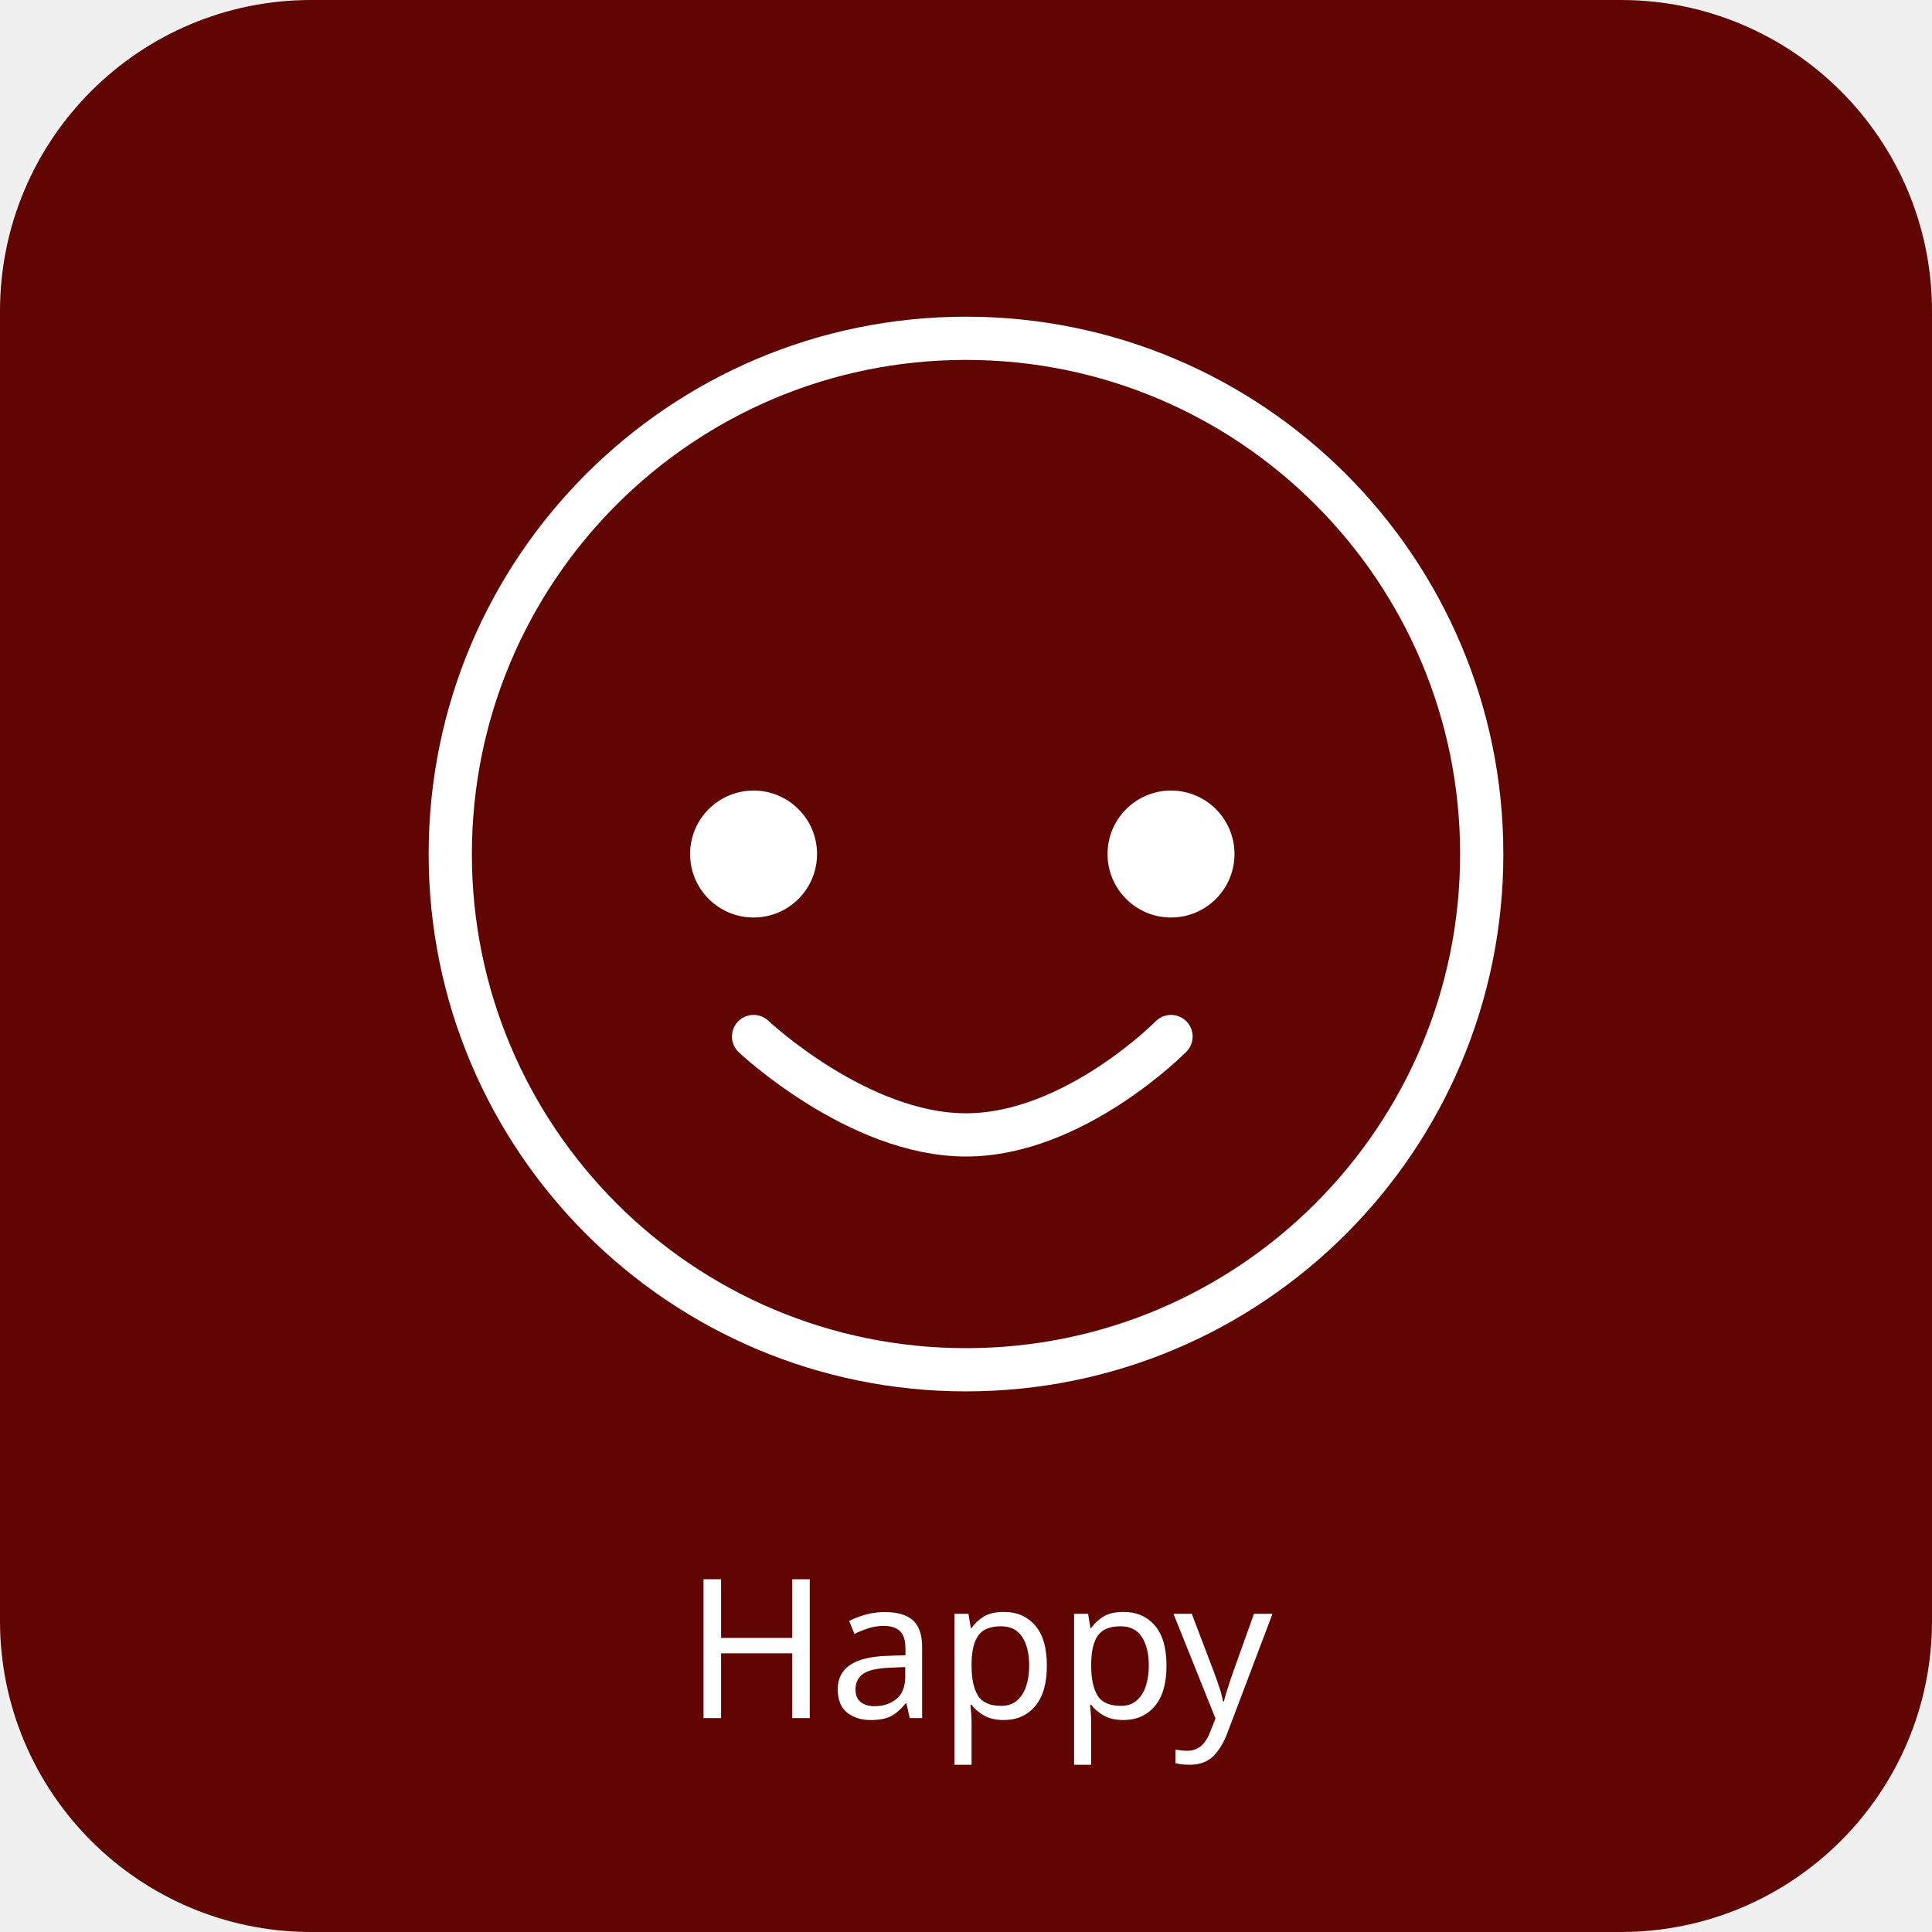
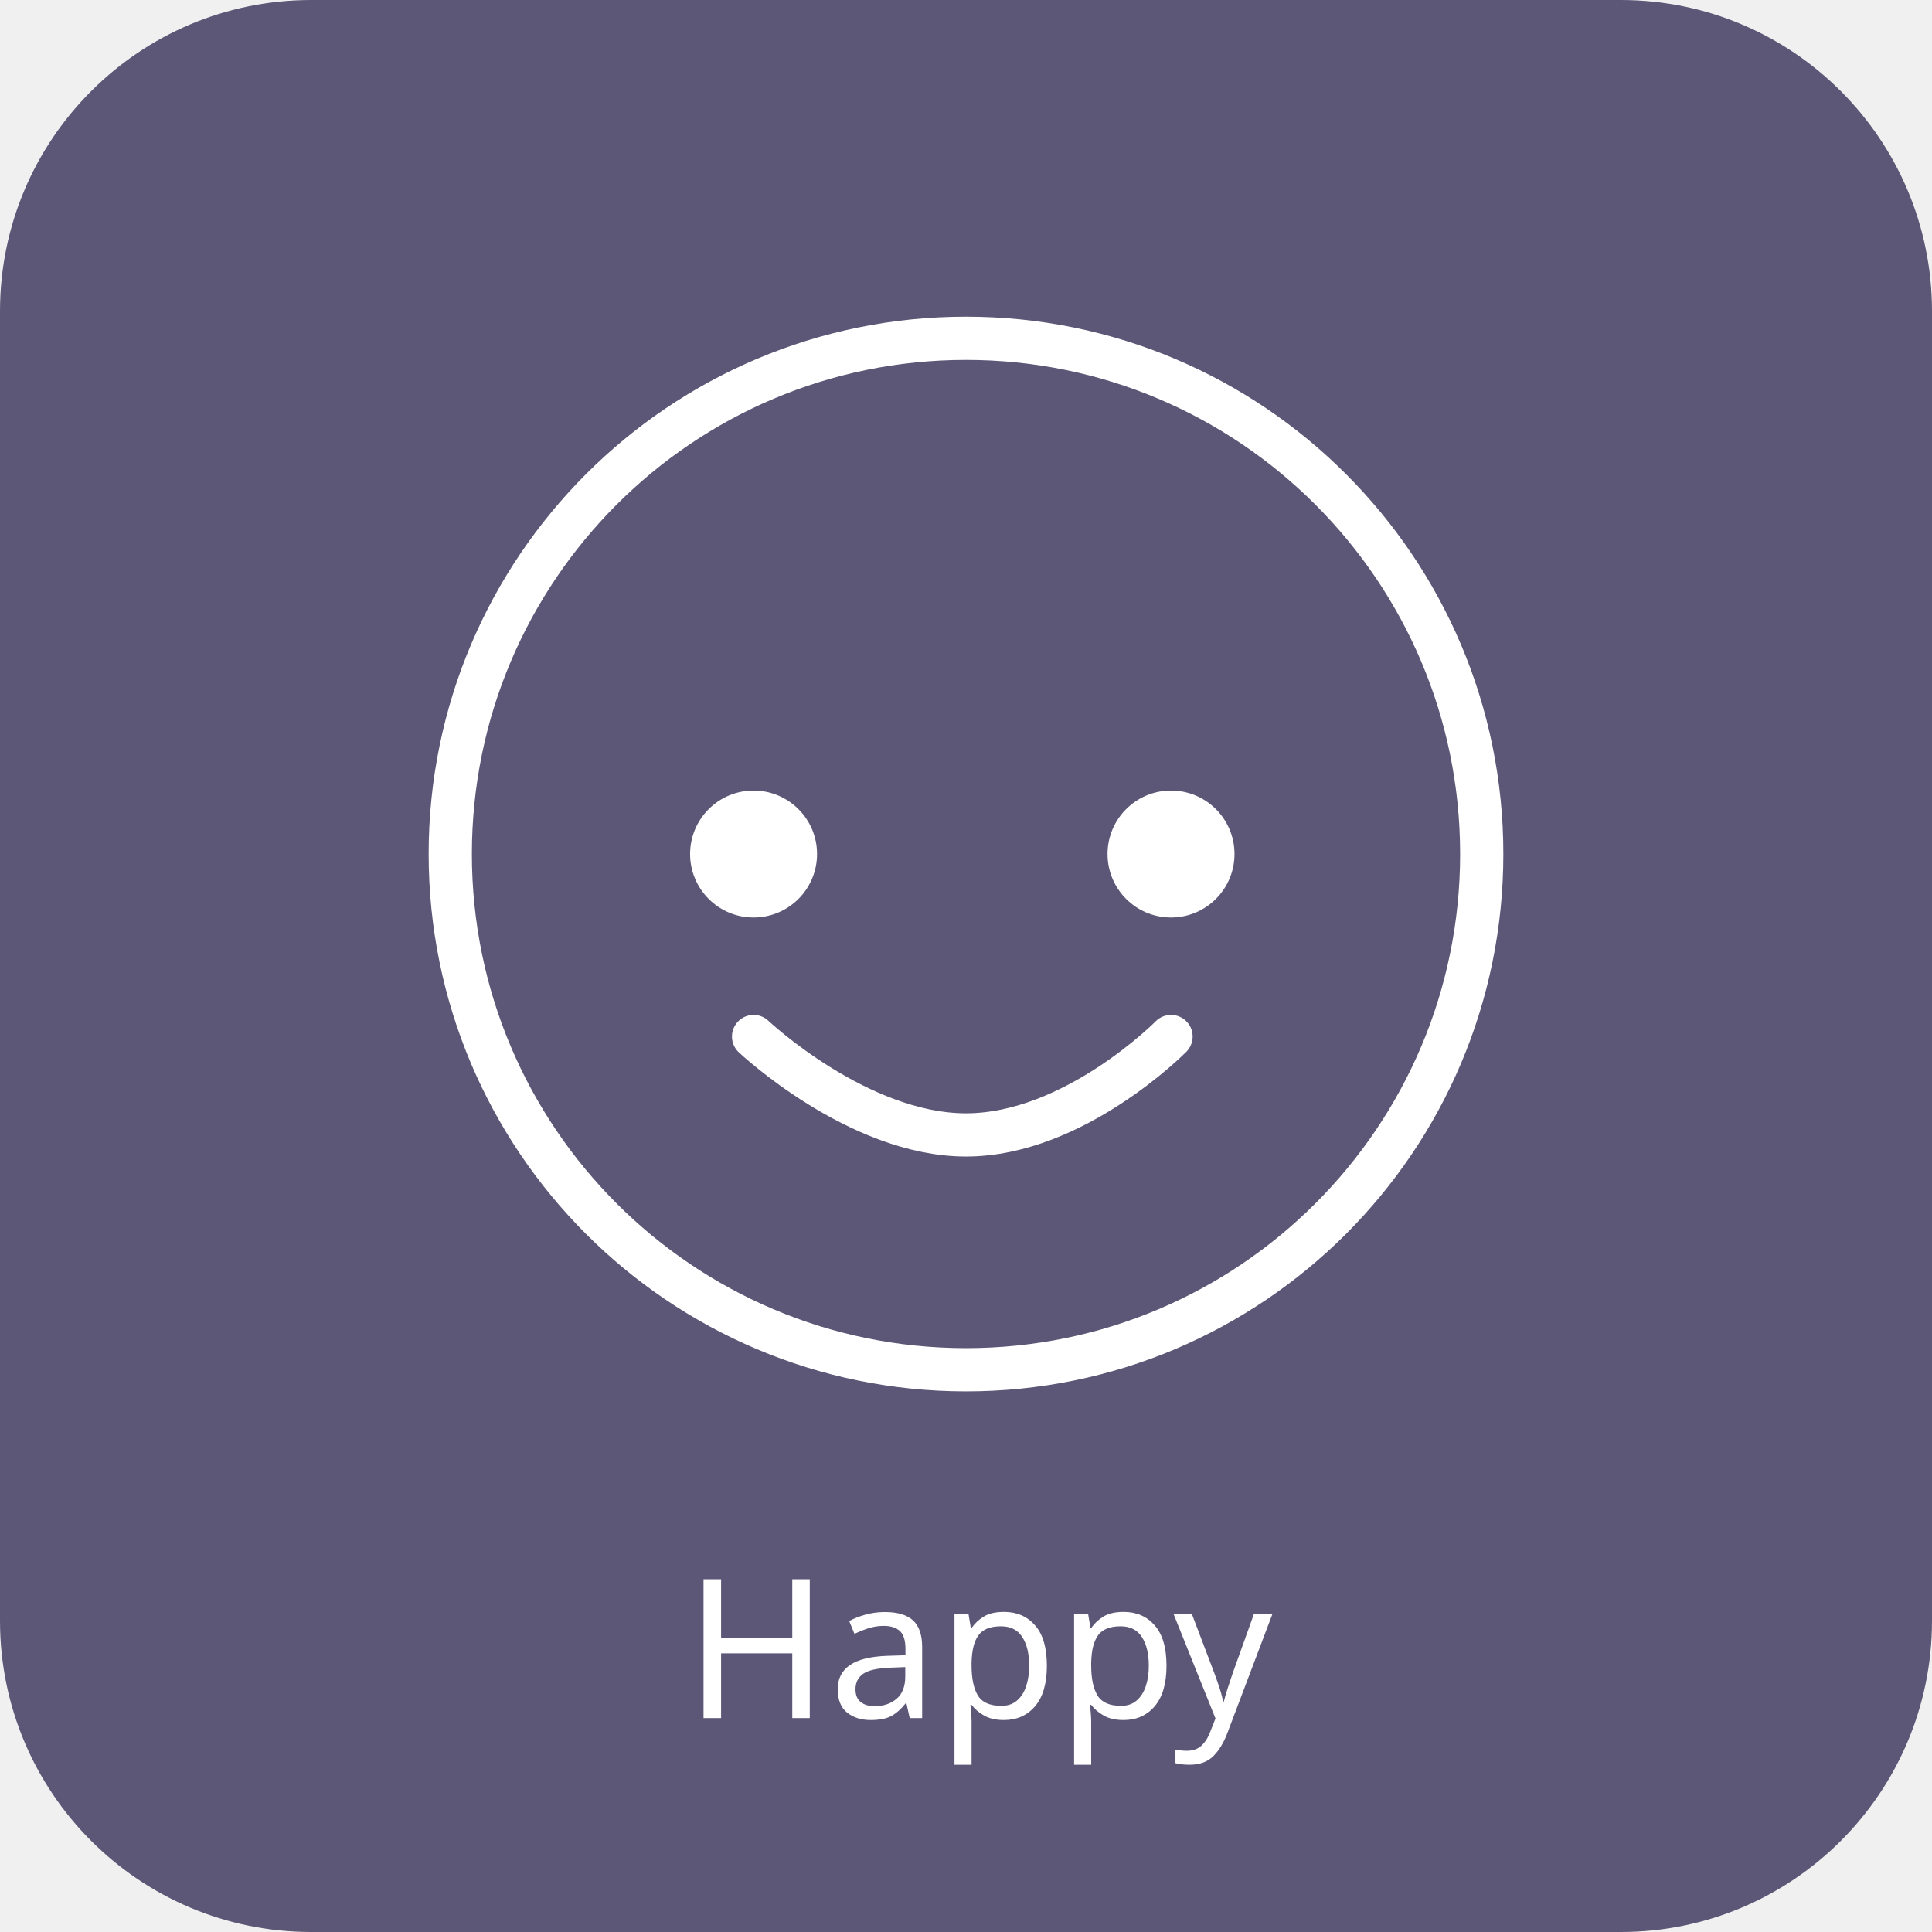
<svg xmlns="http://www.w3.org/2000/svg" version="1.1" id="Layer_1" x="0px" y="0px" width="446.978px" height="446.978px" viewBox="0 0 446.978 446.978" enable-background="new 0 0 446.978 446.978" xml:space="preserve">
  <g>
-     <path fill="#600502" d="M446.978,374.978c0,39.764-32.236,72-72,72H72c-39.765,0-72-32.236-72-72V72C0,32.235,32.236,0,72,0   h302.978c39.764,0,72,32.236,72,72V374.978z" />
+     <path fill="#5D5777" d="M446.978,374.978c0,39.764-32.236,72-72,72H72c-39.765,0-72-32.236-72-72V72C0,32.235,32.236,0,72,0   h302.978c39.764,0,72,32.236,72,72V374.978z" />
  </g>
  <circle fill="none" stroke="#FFFFFF" stroke-width="10" stroke-miterlimit="10" cx="223.489" cy="197.585" r="119.318" />
  <circle fill="#FFFFFF" cx="174.343" cy="197.585" r="14.685" />
  <circle fill="#FFFFFF" cx="270.921" cy="197.585" r="14.685" />
  <path fill="none" stroke="#FFFFFF" stroke-width="10" stroke-linecap="round" stroke-linejoin="round" stroke-miterlimit="10" d="  M174.343,239.805c0,0,24.131,22.762,49.146,22.762s47.433-22.762,47.433-22.762" />
  <text transform="matrix(1 0 0 1 158.406 397.486)" fill="#FFFFFF" font-family="'DroidSans'" font-size="45">Happy</text>
+   <rect x="-586.011" y="34.989" fill="#B27000" width="83" height="116" />
+   <rect x="-586.011" y="180.267" fill="#596D5A" width="83" height="116" />
+   <rect x="-586.011" y="318.082" fill="#776F57" width="83" height="116" />
+   <rect x="-586.011" y="463.978" fill="#5D5777" width="83" height="116" />
</svg>
